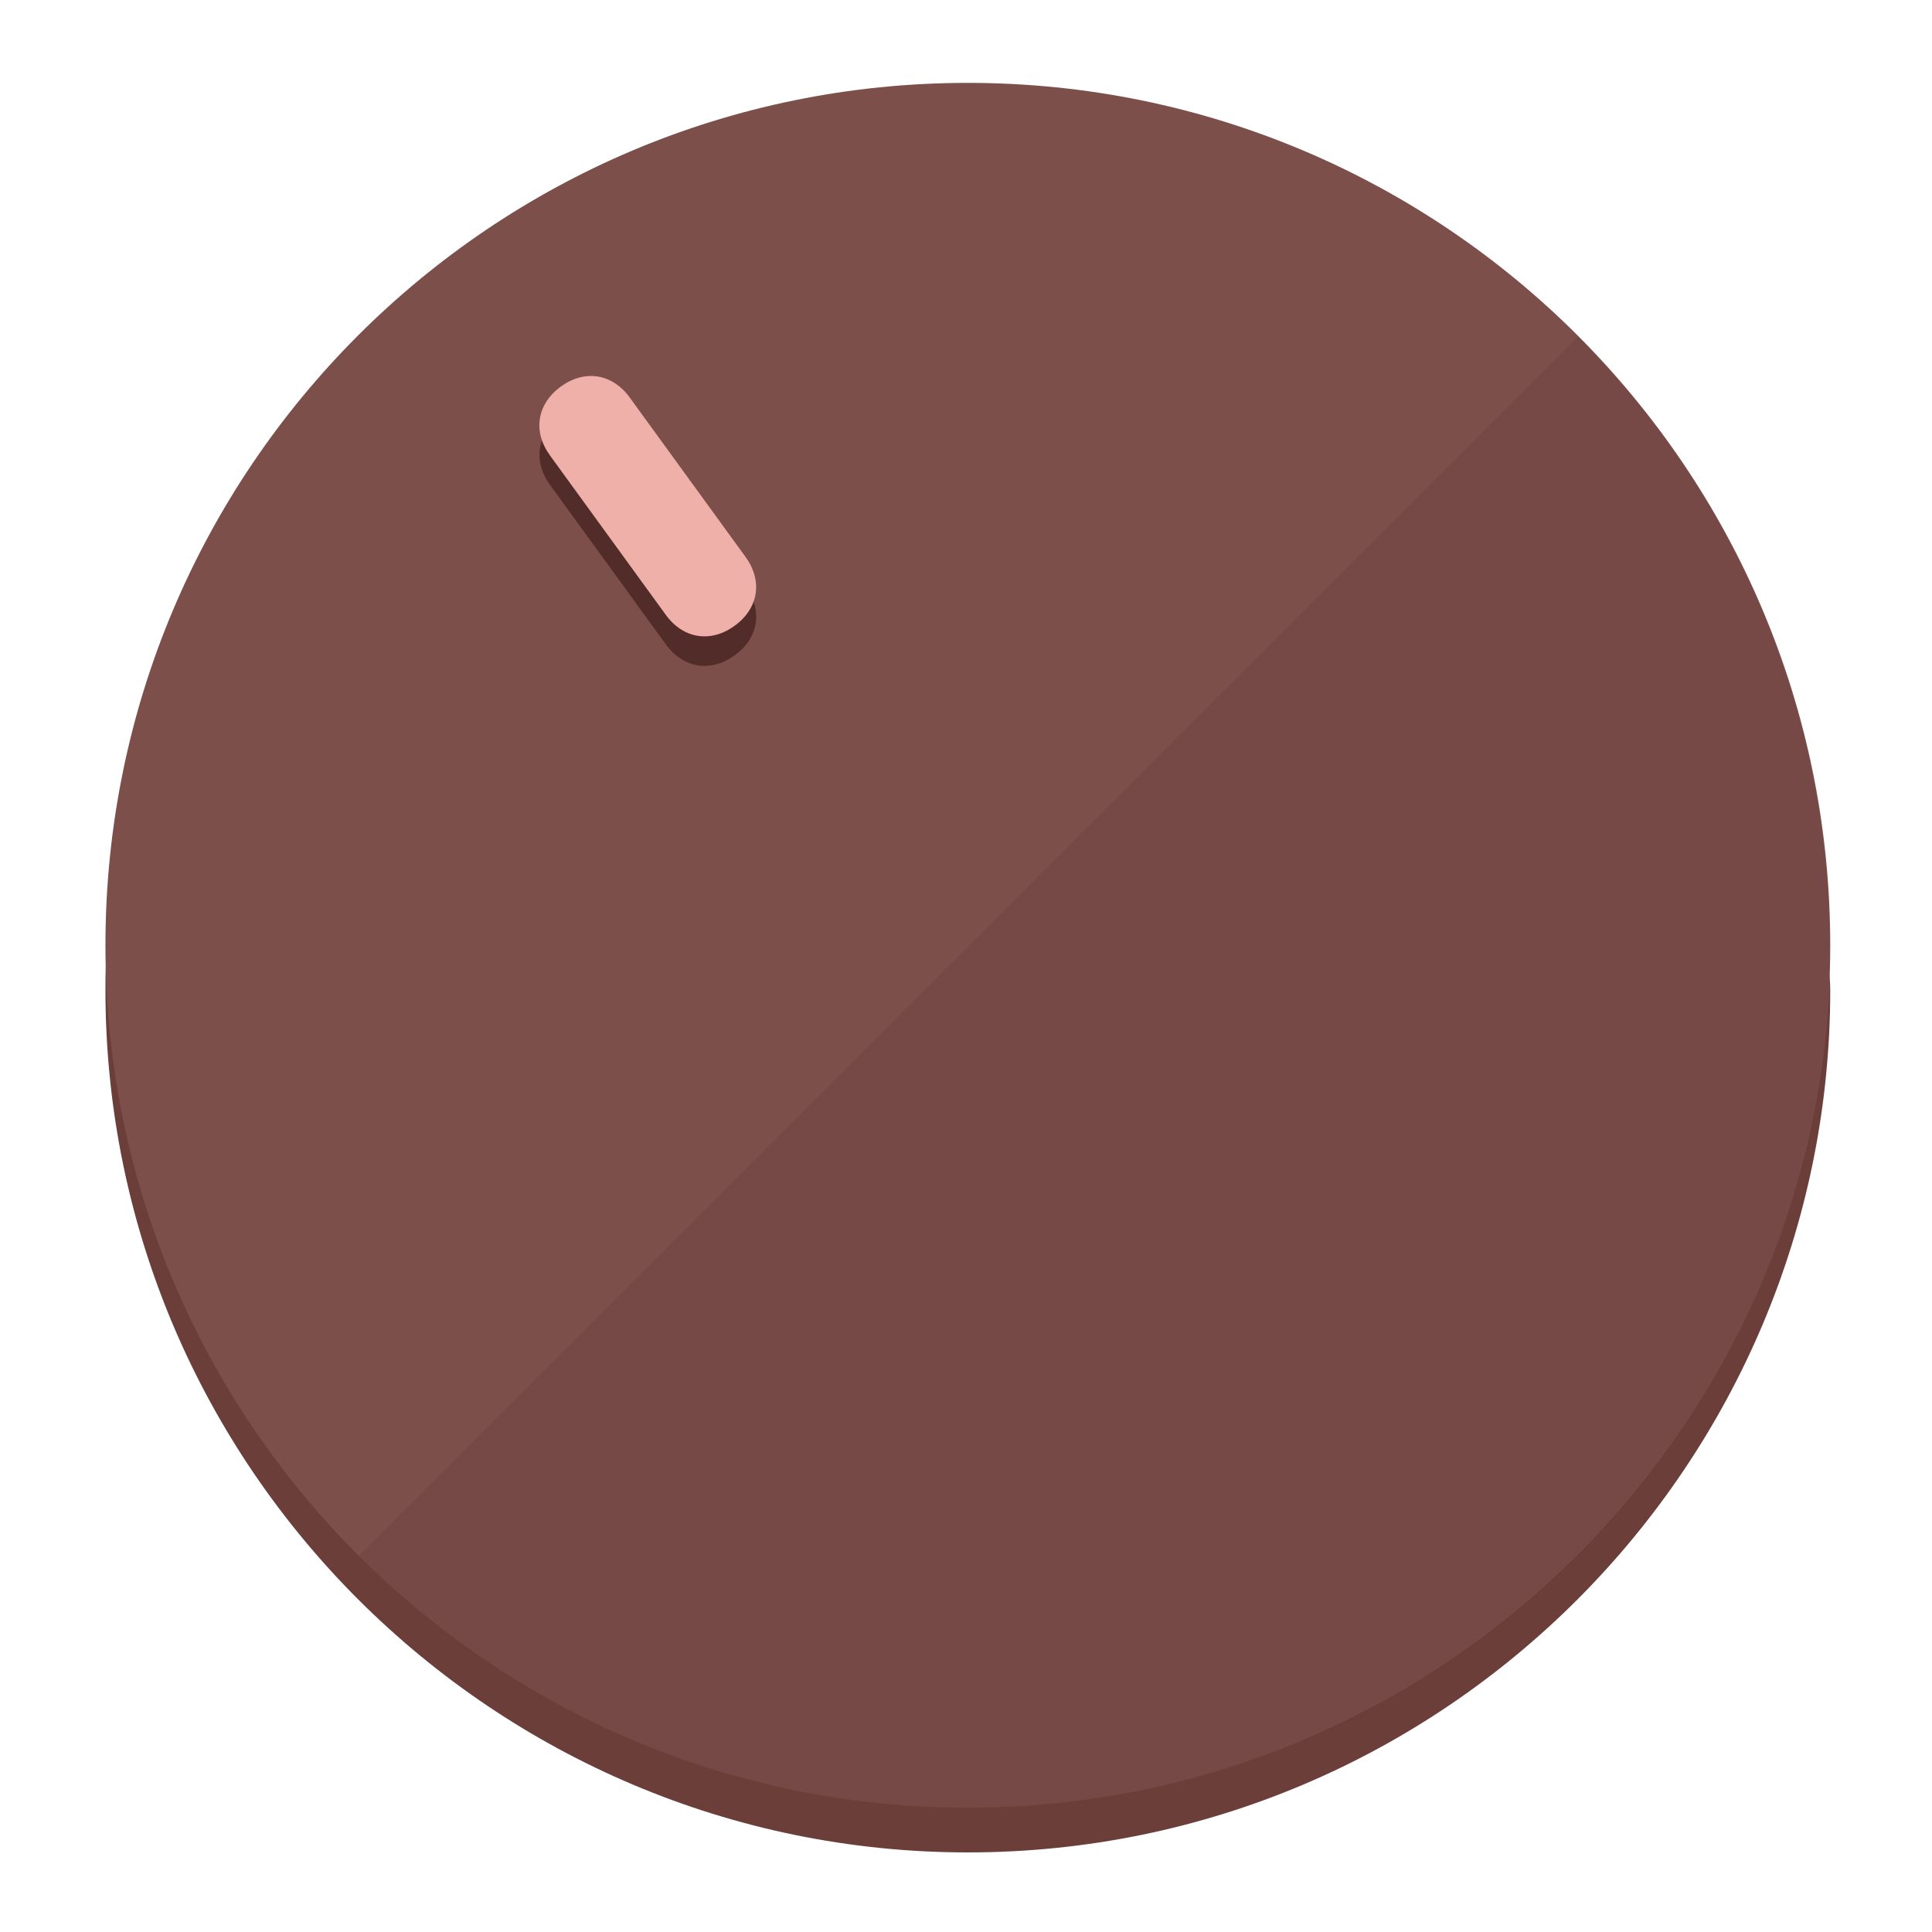
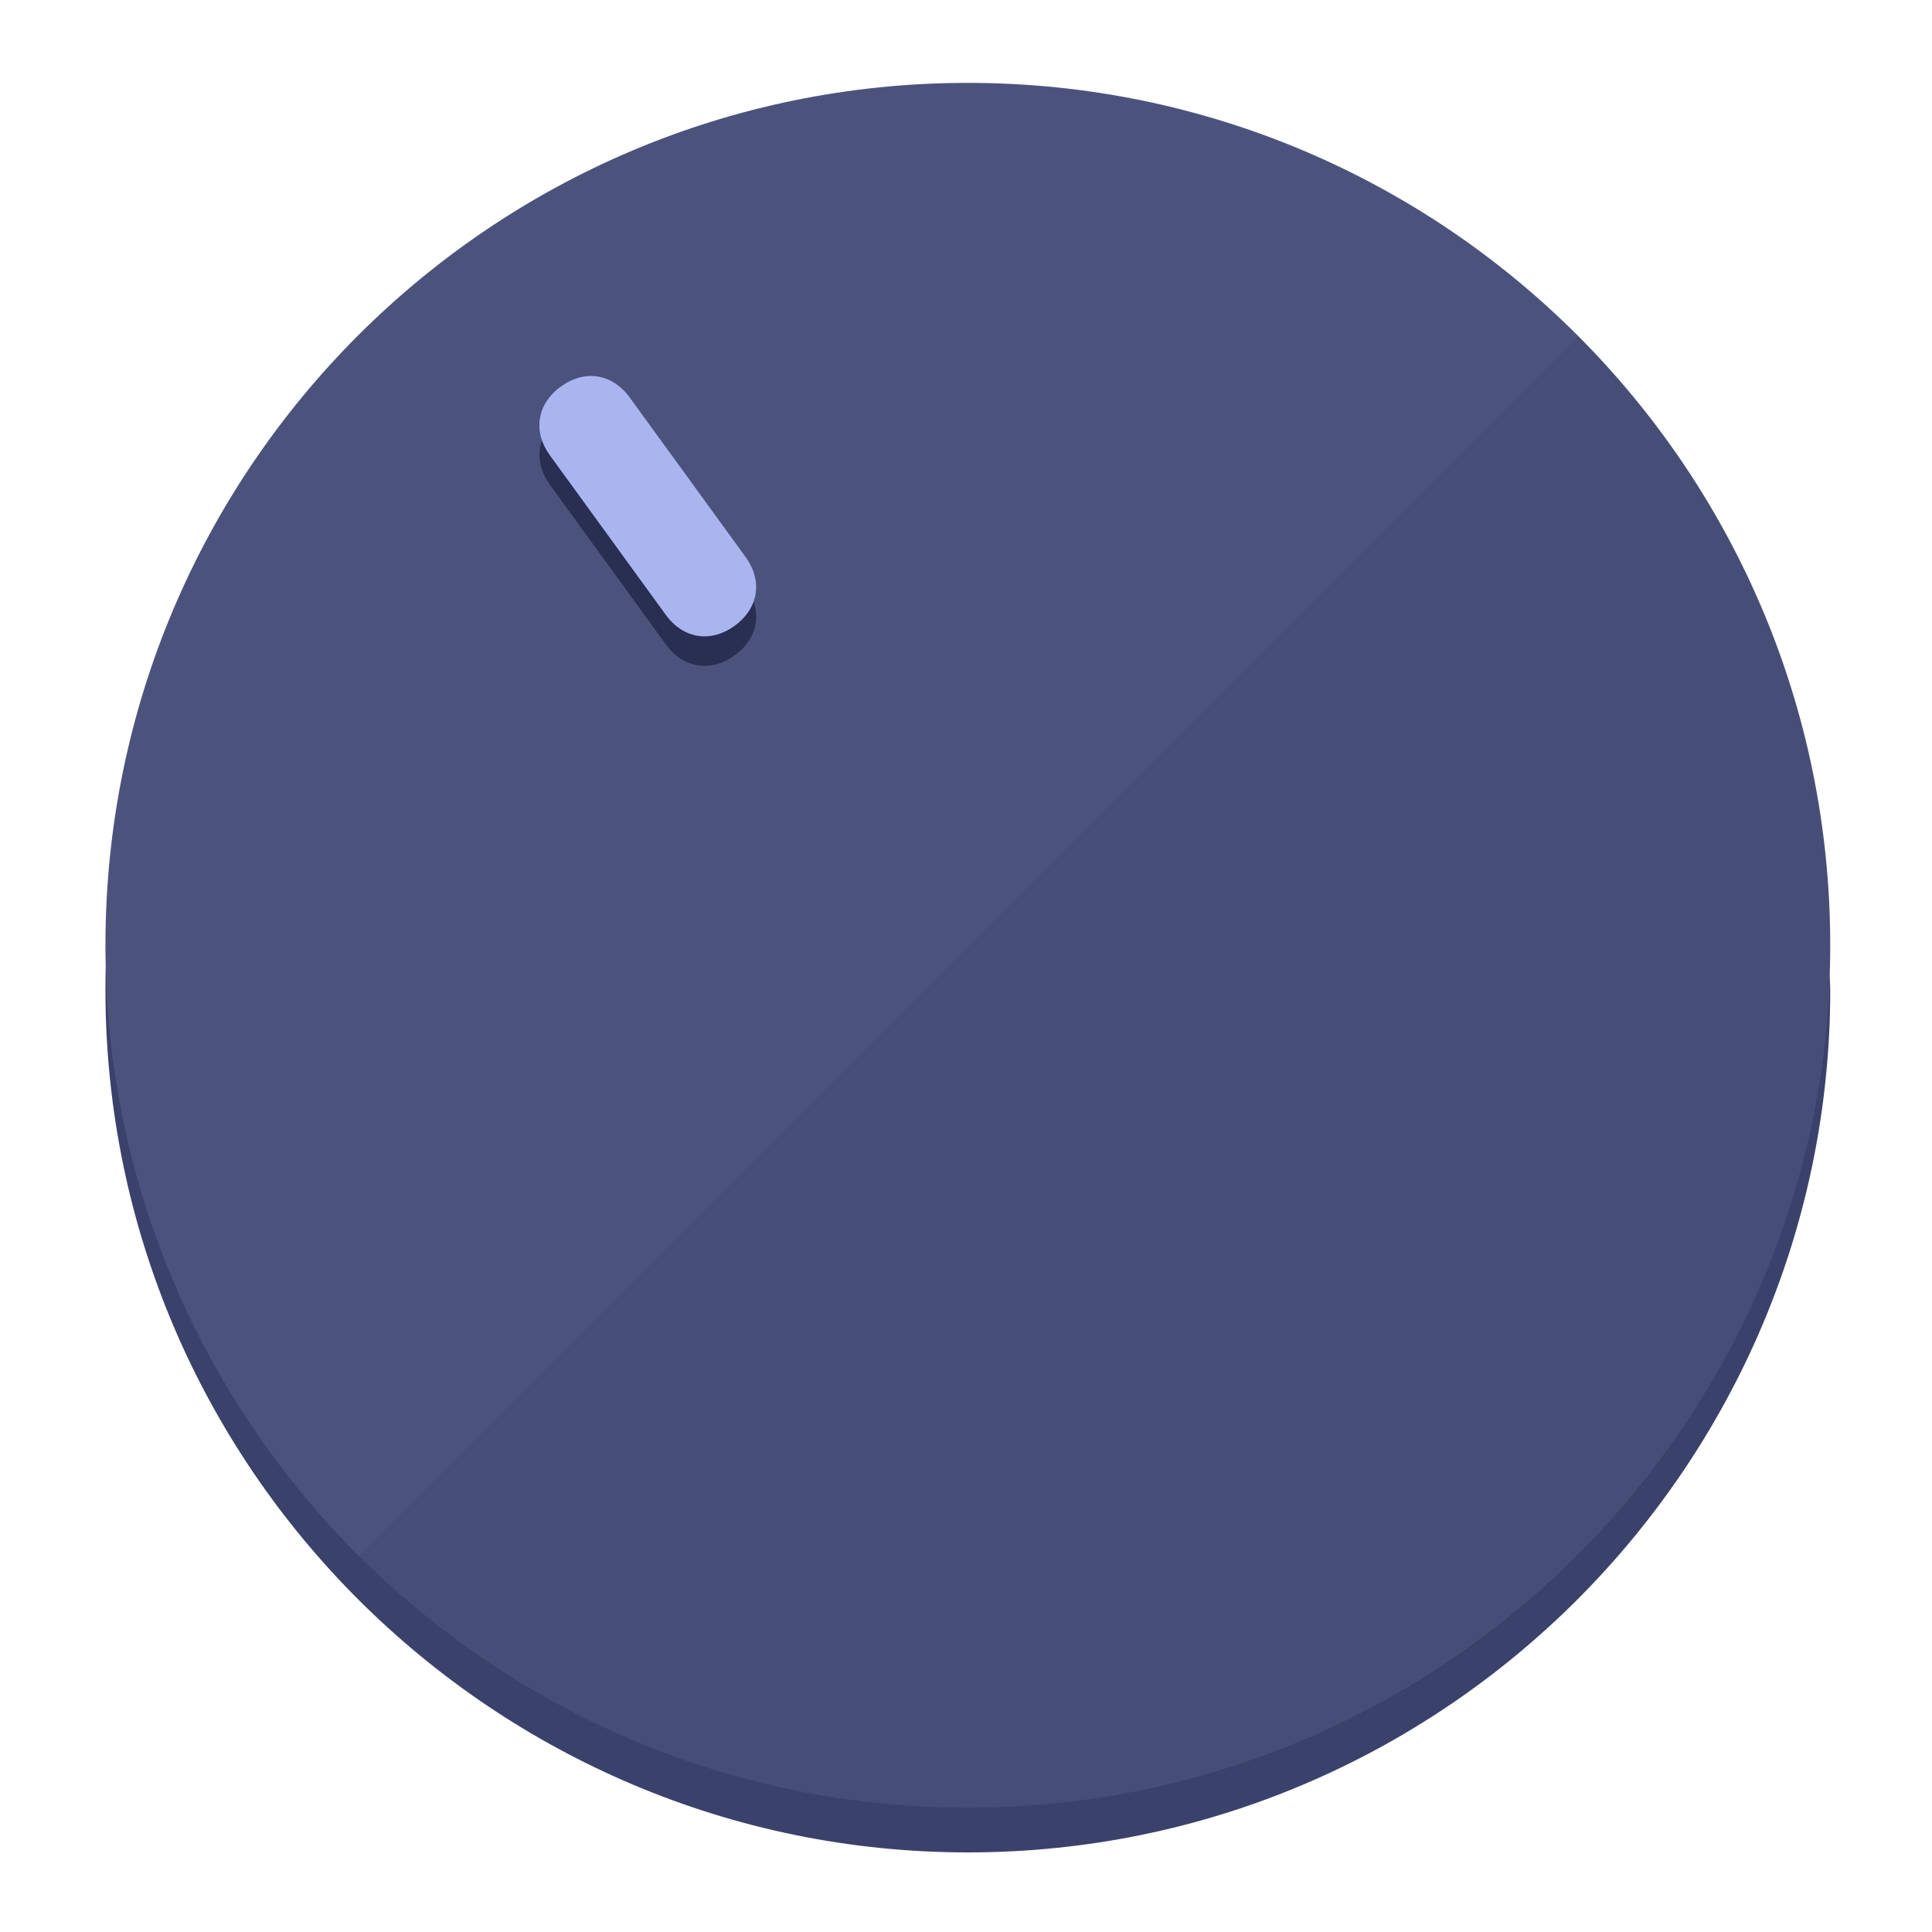
<svg xmlns="http://www.w3.org/2000/svg" height="120px" width="120px" version="1.1" id="Layer_1" viewBox="0 0 496.8 496.8" xml:space="preserve">
  <defs id="defs23" />
  <g id="g3158">
-     <path style="display:inline;fill:#6B3E3A;fill-opacity:1;stroke-width:1.584" d="m 248.875,445.92 c 116.582,0 212.89,-91.238 220.493,-205.286 0,5.069 1.267,8.87 1.267,13.939 0,121.651 -98.842,221.76 -221.76,221.76 -121.651,0 -221.76,-98.842 -221.76,-221.76 0,-5.069 0,-8.87 1.267,-13.939 7.603,114.048 103.91,205.286 220.493,205.286 z" id="path8" />
-     <circle style="display:inline;fill:#7D4F4B;fill-opacity:1;stroke-width:1.584" cx="248.875" cy="243.071" r="221.76" id="circle12" />
-     <path style="display:inline;fill:#522C29;fill-opacity:0.154;stroke-width:1.587" d="m 405.744,86.606 c 86.308,86.308 86.308,227.193 0,313.5 -86.308,86.308 -227.193,86.308 -313.5,0" id="path14" />
+     <path style="display:inline;fill:#3A426B;fill-opacity:1;stroke-width:1.584" d="m 248.875,445.92 c 116.582,0 212.89,-91.238 220.493,-205.286 0,5.069 1.267,8.87 1.267,13.939 0,121.651 -98.842,221.76 -221.76,221.76 -121.651,0 -221.76,-98.842 -221.76,-221.76 0,-5.069 0,-8.87 1.267,-13.939 7.603,114.048 103.91,205.286 220.493,205.286 z" id="path8" />
+     <circle style="display:inline;fill:#4B537D;fill-opacity:1;stroke-width:1.584" cx="248.875" cy="243.071" r="221.76" id="circle12" />
+     <path style="display:inline;fill:#292F52;fill-opacity:0.154;stroke-width:1.587" d="m 405.744,86.606 c 86.308,86.308 86.308,227.193 0,313.5 -86.308,86.308 -227.193,86.308 -313.5,0" id="path14" />
  </g>
  <g id="g3198">
    <circle style="display:none;fill:#000000;fill-opacity:0;stroke-width:1.584" cx="57.84" cy="343.108" r="221.76" id="circle12-3" transform="rotate(-36)" />
-     <path style="display:inline;fill:#522C29;fill-opacity:1;stroke-width:1.584" d="m 191.735,150.81 c 4.469,6.151 3.348,13.231 -2.803,17.7 v 0 c -6.151,4.469 -13.231,3.348 -17.7,-2.803 L 141.437,124.699 c -4.469,-6.151 -3.348,-13.231 2.803,-17.7 v 0 c 6.151,-4.469 13.231,-3.348 17.7,2.803 z" id="path3789" />
-     <path style="display:inline;fill:#F0B0AA;stroke-width:1.584" d="m 191.713,143.214 c 4.469,6.151 3.348,13.231 -2.803,17.7 v 0 c -6.151,4.469 -13.231,3.348 -17.7,-2.803 L 141.416,117.103 c -4.469,-6.151 -3.348,-13.231 2.803,-17.7 v 0 c 6.151,-4.469 13.231,-3.348 17.7,2.803 z" id="path915" />
+     <path style="display:inline;fill:#292F52;fill-opacity:1;stroke-width:1.584" d="m 191.735,150.81 c 4.469,6.151 3.348,13.231 -2.803,17.7 v 0 c -6.151,4.469 -13.231,3.348 -17.7,-2.803 L 141.437,124.699 c -4.469,-6.151 -3.348,-13.231 2.803,-17.7 v 0 c 6.151,-4.469 13.231,-3.348 17.7,2.803 z" id="path3789" />
+     <path style="display:inline;fill:#AAB5F0;stroke-width:1.584" d="m 191.713,143.214 c 4.469,6.151 3.348,13.231 -2.803,17.7 v 0 c -6.151,4.469 -13.231,3.348 -17.7,-2.803 L 141.416,117.103 c -4.469,-6.151 -3.348,-13.231 2.803,-17.7 v 0 c 6.151,-4.469 13.231,-3.348 17.7,2.803 z" id="path915" />
  </g>
</svg>
